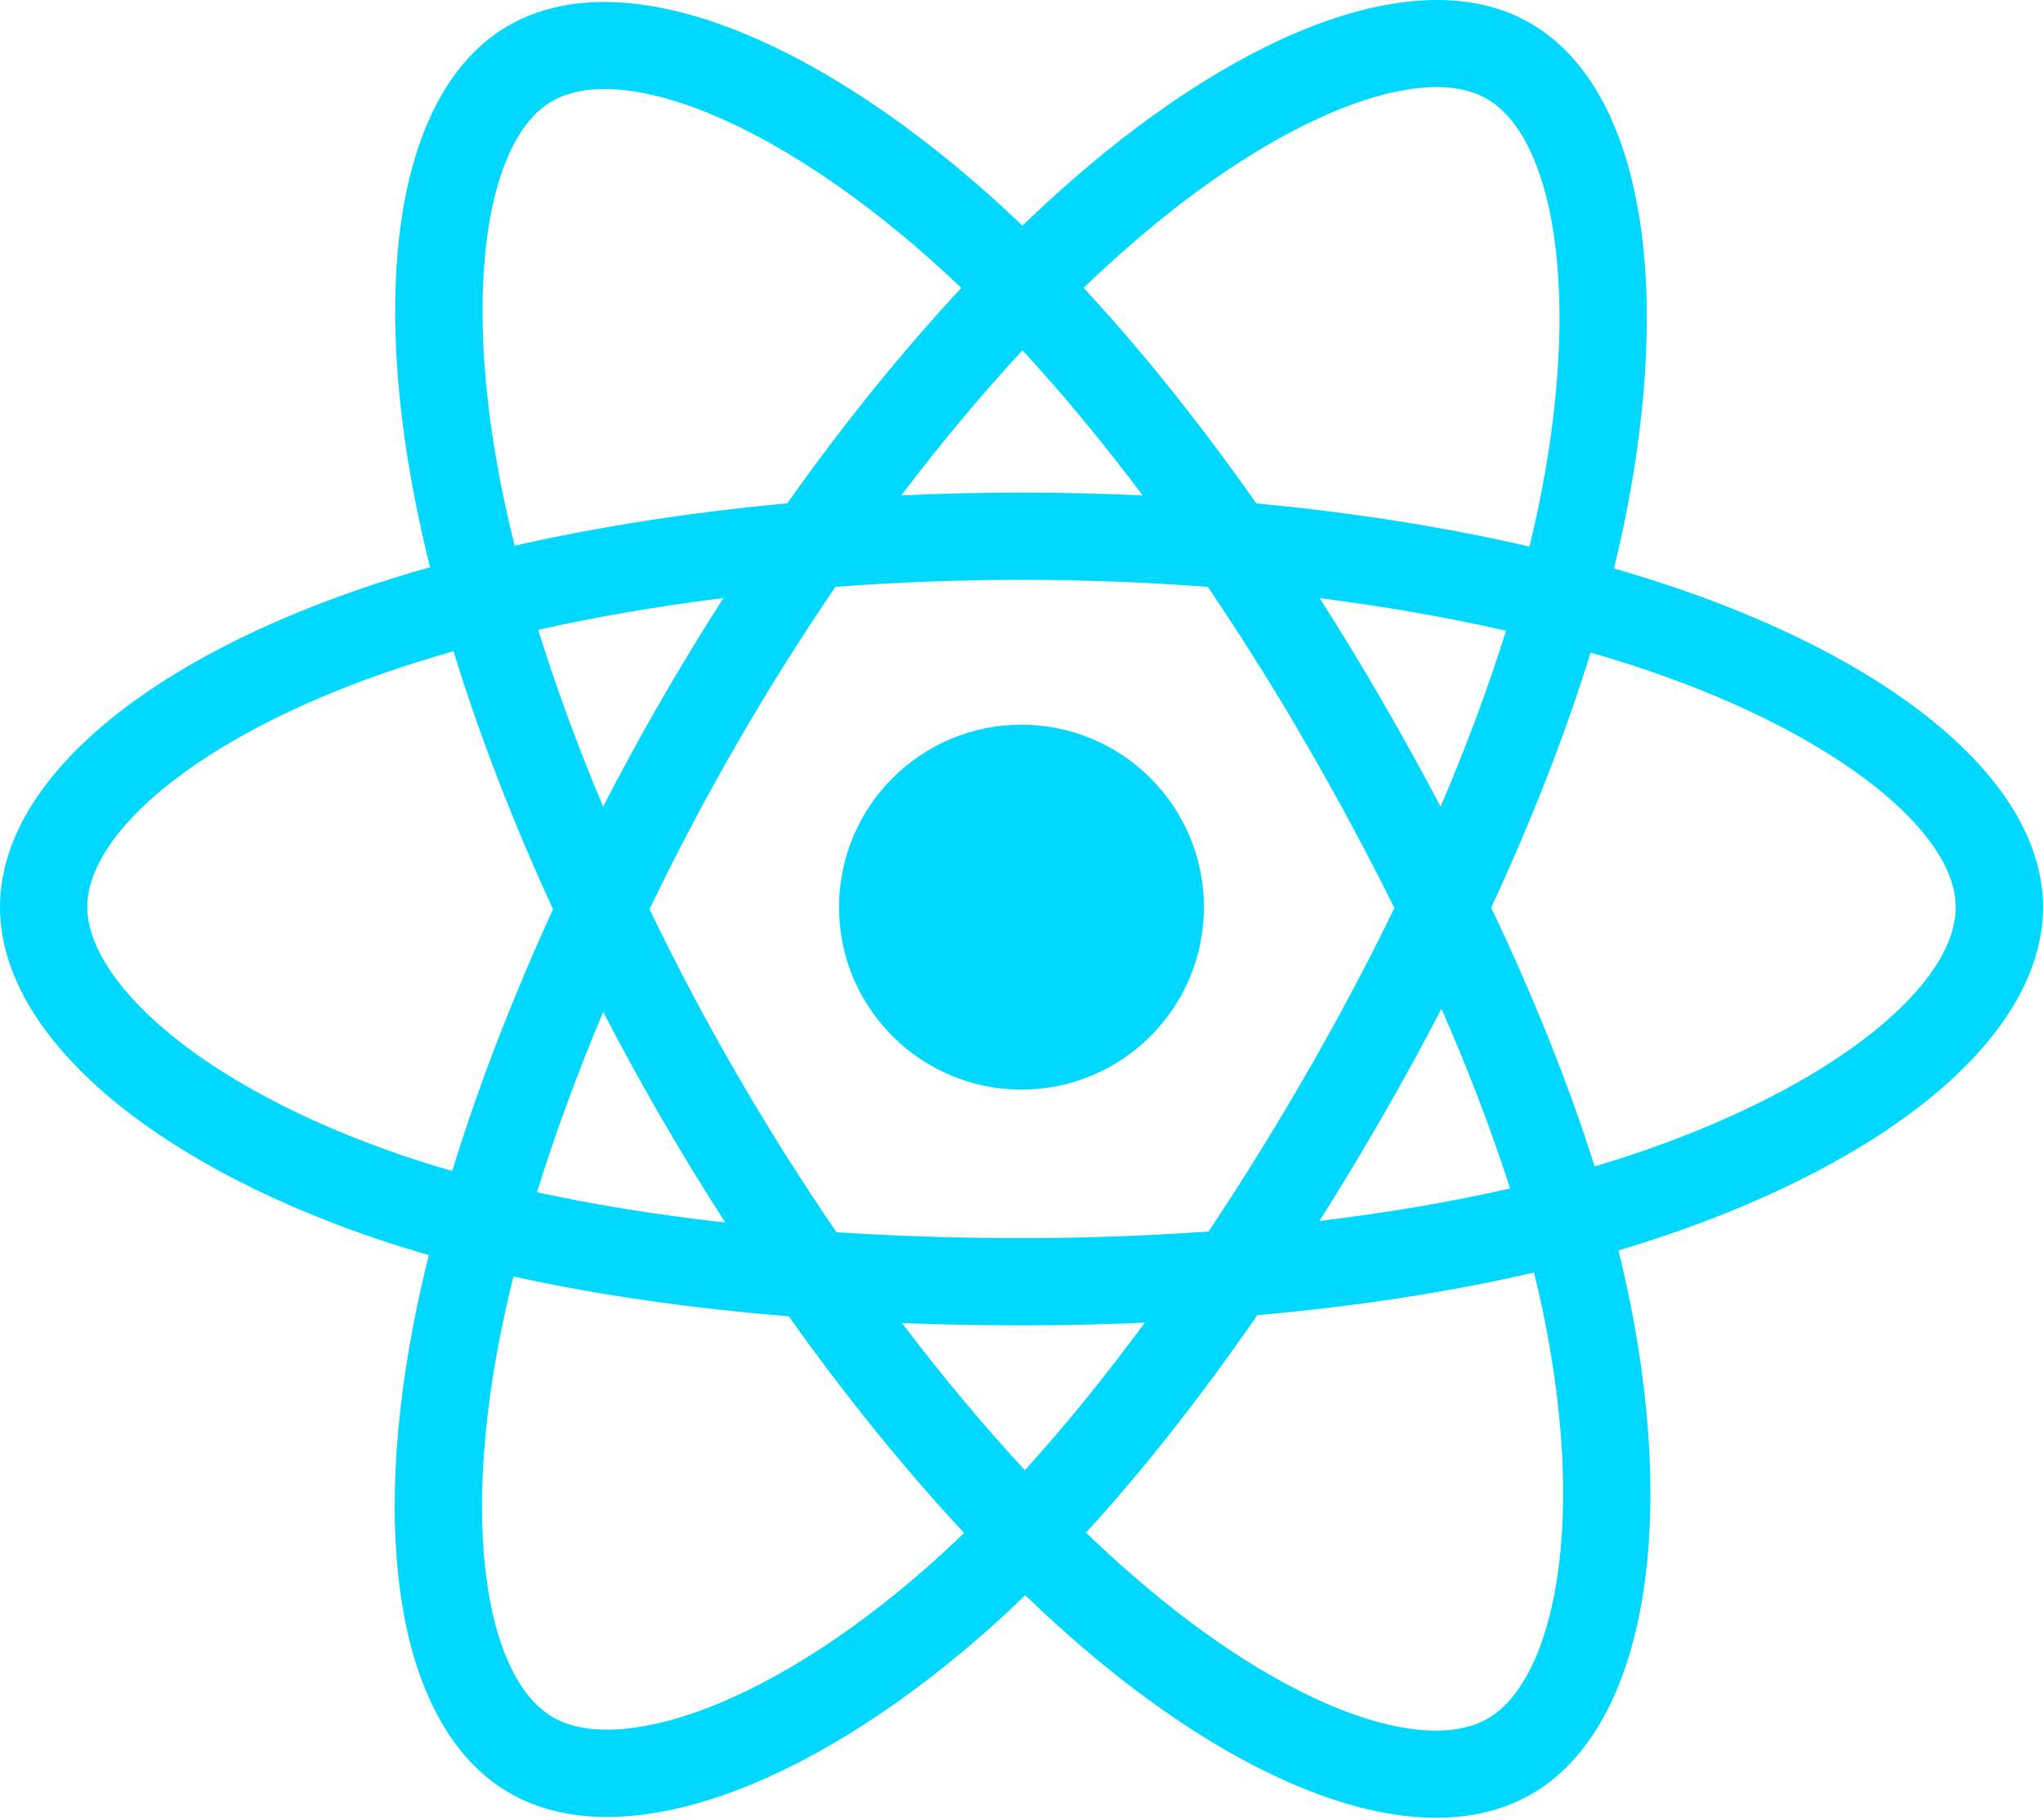
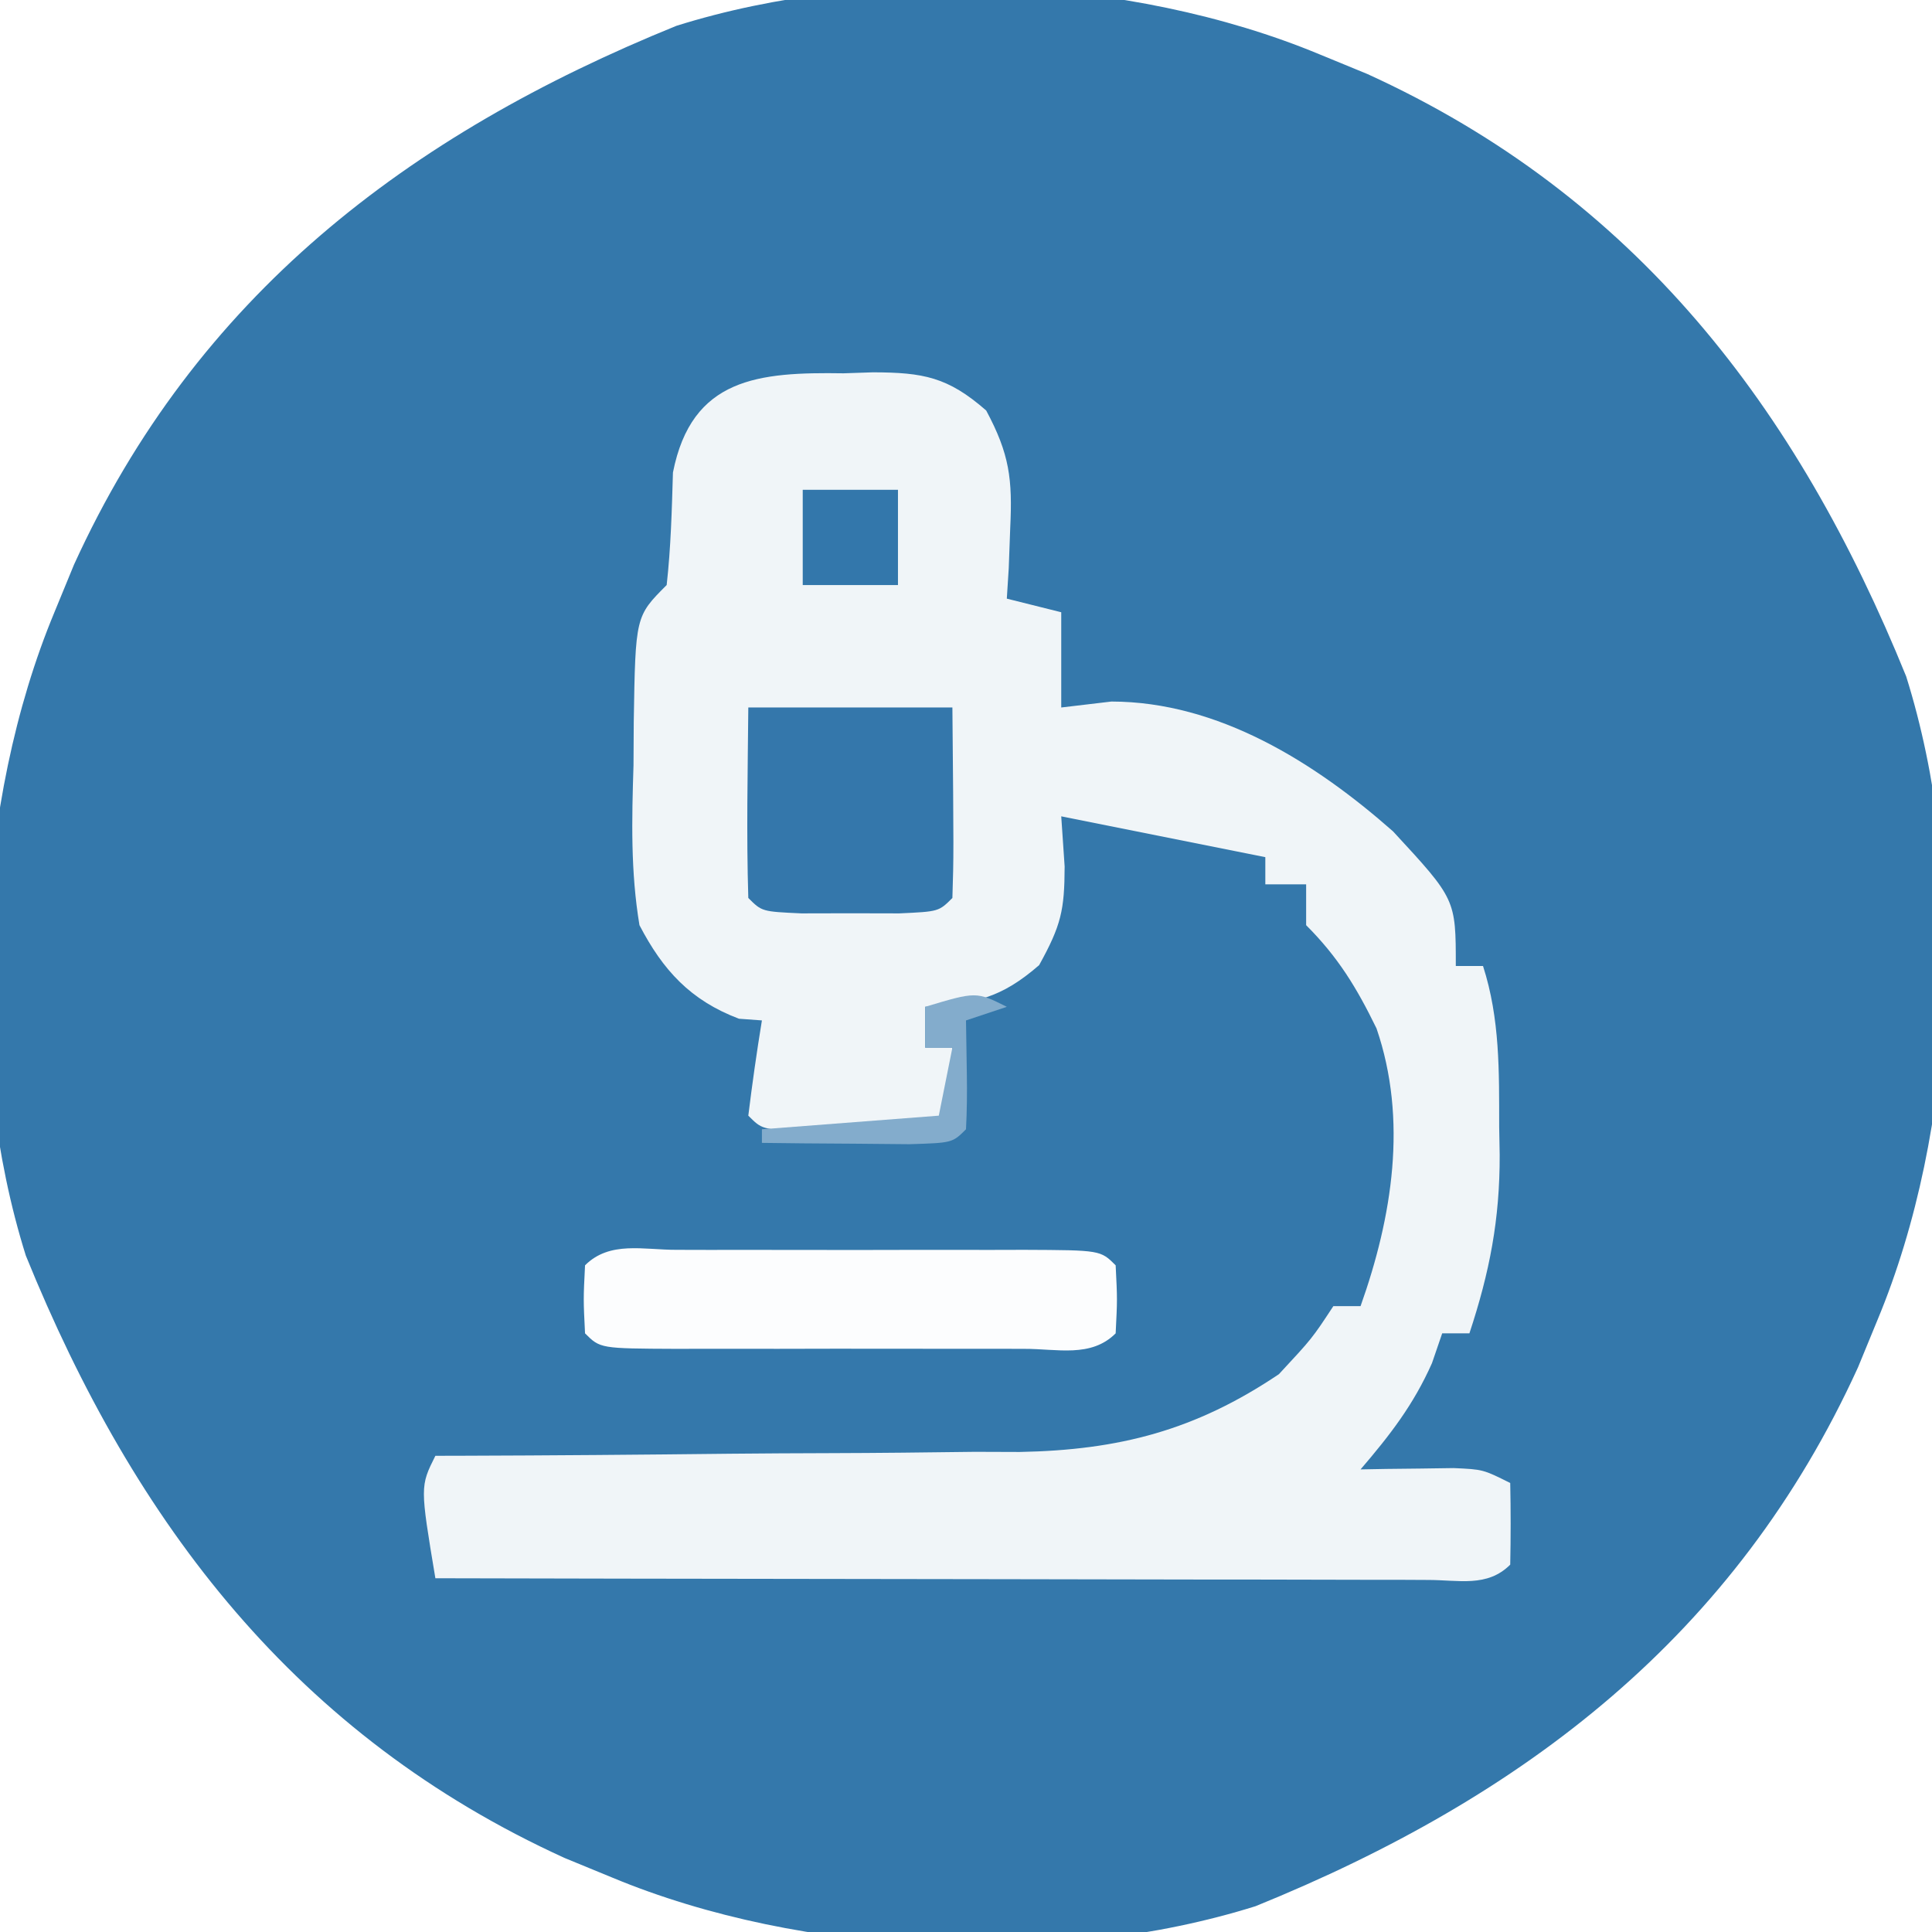
- <svg xmlns="http://www.w3.org/2000/svg" aria-hidden="true" role="img" class="iconify iconify--logos" width="35.93" height="32" preserveAspectRatio="xMidYMid meet" viewBox="0 0 256 228">
-   <path fill="#00D8FF" d="M210.483 73.824a171.49 171.49 0 0 0-8.24-2.597c.465-1.9.893-3.777 1.273-5.621c6.238-30.281 2.16-54.676-11.769-62.708c-13.355-7.7-35.196.329-57.254 19.526a171.23 171.23 0 0 0-6.375 5.848a155.866 155.866 0 0 0-4.241-3.917C100.759 3.829 77.587-4.822 63.673 3.233C50.33 10.957 46.379 33.89 51.995 62.588a170.974 170.974 0 0 0 1.892 8.48c-3.28.932-6.445 1.924-9.474 2.98C17.309 83.498 0 98.307 0 113.668c0 15.865 18.582 31.778 46.812 41.427a145.52 145.52 0 0 0 6.921 2.165a167.467 167.467 0 0 0-2.01 9.138c-5.354 28.2-1.173 50.591 12.134 58.266c13.744 7.926 36.812-.22 59.273-19.855a145.567 145.567 0 0 0 5.342-4.923a168.064 168.064 0 0 0 6.92 6.314c21.758 18.722 43.246 26.282 56.54 18.586c13.731-7.949 18.194-32.003 12.4-61.268a145.016 145.016 0 0 0-1.535-6.842c1.62-.48 3.21-.974 4.76-1.488c29.348-9.723 48.443-25.443 48.443-41.52c0-15.417-17.868-30.326-45.517-39.844Zm-6.365 70.984c-1.4.463-2.836.91-4.3 1.345c-3.24-10.257-7.612-21.163-12.963-32.432c5.106-11 9.31-21.767 12.459-31.957c2.619.758 5.16 1.557 7.61 2.4c23.69 8.156 38.14 20.213 38.14 29.504c0 9.896-15.606 22.743-40.946 31.14Zm-10.514 20.834c2.562 12.94 2.927 24.64 1.23 33.787c-1.524 8.219-4.59 13.698-8.382 15.893c-8.067 4.67-25.32-1.4-43.927-17.412a156.726 156.726 0 0 1-6.437-5.87c7.214-7.889 14.423-17.06 21.459-27.246c12.376-1.098 24.068-2.894 34.671-5.345a134.17 134.17 0 0 1 1.386 6.193ZM87.276 214.515c-7.882 2.783-14.16 2.863-17.955.675c-8.075-4.657-11.432-22.636-6.853-46.752a156.923 156.923 0 0 1 1.869-8.499c10.486 2.32 22.093 3.988 34.498 4.994c7.084 9.967 14.501 19.128 21.976 27.15a134.668 134.668 0 0 1-4.877 4.492c-9.933 8.682-19.886 14.842-28.658 17.94ZM50.35 144.747c-12.483-4.267-22.792-9.812-29.858-15.863c-6.35-5.437-9.555-10.836-9.555-15.216c0-9.322 13.897-21.212 37.076-29.293c2.813-.98 5.757-1.905 8.812-2.773c3.204 10.42 7.406 21.315 12.477 32.332c-5.137 11.18-9.399 22.249-12.634 32.792a134.718 134.718 0 0 1-6.318-1.979Zm12.378-84.26c-4.811-24.587-1.616-43.134 6.425-47.789c8.564-4.958 27.502 2.111 47.463 19.835a144.318 144.318 0 0 1 3.841 3.545c-7.438 7.987-14.787 17.08-21.808 26.988c-12.04 1.116-23.565 2.908-34.161 5.309a160.342 160.342 0 0 1-1.76-7.887Zm110.427 27.268a347.8 347.8 0 0 0-7.785-12.803c8.168 1.033 15.994 2.404 23.343 4.08c-2.206 7.072-4.956 14.465-8.193 22.045a381.151 381.151 0 0 0-7.365-13.322Zm-45.032-43.861c5.044 5.465 10.096 11.566 15.065 18.186a322.04 322.04 0 0 0-30.257-.006c4.974-6.559 10.069-12.652 15.192-18.18ZM82.802 87.83a323.167 323.167 0 0 0-7.227 13.238c-3.184-7.553-5.909-14.98-8.134-22.152c7.304-1.634 15.093-2.97 23.209-3.984a321.524 321.524 0 0 0-7.848 12.897Zm8.081 65.352c-8.385-.936-16.291-2.203-23.593-3.793c2.26-7.3 5.045-14.885 8.298-22.6a321.187 321.187 0 0 0 7.257 13.246c2.594 4.48 5.28 8.868 8.038 13.147Zm37.542 31.03c-5.184-5.592-10.354-11.779-15.403-18.433c4.902.192 9.899.29 14.978.29c5.218 0 10.376-.117 15.453-.343c-4.985 6.774-10.018 12.97-15.028 18.486Zm52.198-57.817c3.422 7.8 6.306 15.345 8.596 22.52c-7.422 1.694-15.436 3.058-23.88 4.071a382.417 382.417 0 0 0 7.859-13.026a347.403 347.403 0 0 0 7.425-13.565Zm-16.898 8.101a358.557 358.557 0 0 1-12.281 19.815a329.4 329.4 0 0 1-23.444.823c-7.967 0-15.716-.248-23.178-.732a310.202 310.202 0 0 1-12.513-19.846h.001a307.41 307.41 0 0 1-10.923-20.627a310.278 310.278 0 0 1 10.89-20.637l-.001.001a307.318 307.318 0 0 1 12.413-19.761c7.613-.576 15.42-.876 23.31-.876H128c7.926 0 15.743.303 23.354.883a329.357 329.357 0 0 1 12.335 19.695a358.489 358.489 0 0 1 11.036 20.54a329.472 329.472 0 0 1-11 20.722Zm22.56-122.124c8.572 4.944 11.906 24.881 6.52 51.026c-.344 1.668-.73 3.367-1.15 5.09c-10.622-2.452-22.155-4.275-34.23-5.408c-7.034-10.017-14.323-19.124-21.64-27.008a160.789 160.789 0 0 1 5.888-5.4c18.9-16.447 36.564-22.941 44.612-18.3ZM128 90.808c12.625 0 22.86 10.235 22.86 22.86s-10.235 22.86-22.86 22.86s-22.86-10.235-22.86-22.86s10.235-22.86 22.86-22.86Z" />
+ <svg xmlns="http://www.w3.org/2000/svg" version="1.1" width="142" height="142">
+   <path d="M0 0 C1.154 0.474 2.307 0.949 3.496 1.438 C23.187 10.41 35.075 25.934 43.102 45.715 C47.653 60.197 46.815 79.034 41 93 C40.526 94.154 40.051 95.307 39.562 96.496 C30.59 116.187 15.066 128.075 -4.715 136.102 C-19.197 140.653 -38.034 139.815 -52 134 C-53.154 133.526 -54.307 133.051 -55.496 132.562 C-75.187 123.59 -87.075 108.066 -95.102 88.285 C-99.653 73.803 -98.815 54.966 -93 41 C-92.526 39.846 -92.051 38.693 -91.562 37.504 C-82.59 17.813 -67.066 5.925 -47.285 -2.102 C-32.803 -6.653 -13.966 -5.815 0 0 Z " fill="#3478AB" transform="translate(97,4)" />
+   <path d="M0 0 C0.712 -0.024 1.423 -0.048 2.156 -0.072 C5.864 -0.062 7.666 0.271 10.484 2.734 C12.2 5.936 12.424 7.774 12.25 11.375 C12.214 12.351 12.178 13.327 12.141 14.332 C12.094 15.068 12.048 15.804 12 16.562 C13.32 16.892 14.64 17.223 16 17.562 C16 19.872 16 22.183 16 24.562 C17.825 24.346 17.825 24.346 19.688 24.125 C27.541 24.137 34.634 28.593 40.387 33.668 C45 38.656 45 38.656 45 43.562 C45.66 43.562 46.32 43.562 47 43.562 C48.253 47.443 48.184 51.341 48.188 55.375 C48.2 56.061 48.212 56.748 48.225 57.455 C48.238 62.188 47.487 66.067 46 70.562 C45.34 70.562 44.68 70.562 44 70.562 C43.629 71.645 43.629 71.645 43.25 72.75 C41.89 75.81 40.171 78.03 38 80.562 C38.626 80.551 39.253 80.539 39.898 80.527 C40.716 80.518 41.533 80.509 42.375 80.5 C43.187 80.488 43.999 80.477 44.836 80.465 C47 80.562 47 80.562 49 81.562 C49.043 83.562 49.041 85.563 49 87.562 C47.303 89.259 45.189 88.682 42.926 88.687 C42.2 88.683 41.474 88.68 40.726 88.676 C39.585 88.676 39.585 88.676 38.42 88.676 C35.894 88.676 33.367 88.668 30.84 88.66 C29.092 88.658 27.345 88.657 25.598 88.656 C20.99 88.652 16.382 88.642 11.773 88.631 C7.075 88.621 2.376 88.616 -2.322 88.611 C-11.548 88.601 -20.774 88.584 -30 88.562 C-31.125 81.812 -31.125 81.812 -30 79.562 C-29.371 79.561 -28.741 79.56 -28.093 79.558 C-21.506 79.538 -14.919 79.484 -8.333 79.41 C-5.879 79.387 -3.425 79.372 -0.971 79.367 C2.569 79.358 6.108 79.316 9.648 79.27 C11.277 79.275 11.277 79.275 12.939 79.281 C20.268 79.143 25.867 77.688 32 73.562 C34.439 70.937 34.439 70.937 36 68.562 C36.66 68.562 37.32 68.562 38 68.562 C40.329 62.012 41.479 54.873 39.172 48.148 C37.718 45.164 36.356 42.919 34 40.562 C34 39.572 34 38.583 34 37.562 C33.01 37.562 32.02 37.562 31 37.562 C31 36.903 31 36.242 31 35.562 C30.285 35.419 29.569 35.276 28.832 35.129 C24.555 34.273 20.277 33.418 16 32.562 C16.082 33.779 16.165 34.996 16.25 36.25 C16.239 39.466 15.995 40.571 14.375 43.5 C11.556 45.948 9.679 46.312 6 46.562 C6 47.553 6 48.542 6 49.562 C6.66 49.562 7.32 49.562 8 49.562 C8.043 51.229 8.041 52.896 8 54.562 C7 55.562 7 55.562 4.094 55.695 C2.908 55.693 1.722 55.69 0.5 55.688 C-0.686 55.69 -1.872 55.693 -3.094 55.695 C-6 55.562 -6 55.562 -7 54.562 C-6.713 52.223 -6.381 49.889 -6 47.562 C-6.557 47.521 -7.114 47.48 -7.688 47.438 C-11.253 46.088 -13.276 43.874 -15 40.562 C-15.656 36.627 -15.564 32.791 -15.438 28.812 C-15.432 27.759 -15.426 26.706 -15.42 25.621 C-15.295 17.858 -15.295 17.858 -13 15.562 C-12.693 12.801 -12.621 10.066 -12.539 7.289 C-11.161 0.319 -6.243 -0.096 0 0 Z " fill="#F0F5F8" transform="translate(62,27.4375)" />
+   <path d="M0 0 C0.801 0.002 1.602 0.004 2.427 0.006 C3.245 0.005 4.062 0.004 4.905 0.003 C6.636 0.003 8.368 0.004 10.1 0.009 C12.76 0.014 15.42 0.009 18.08 0.002 C19.758 0.003 21.436 0.004 23.115 0.006 C23.916 0.004 24.717 0.002 25.542 0 C31.156 0.024 31.156 0.024 32.271 1.139 C32.396 3.639 32.396 3.639 32.271 6.139 C30.455 7.955 27.958 7.268 25.542 7.278 C24.741 7.276 23.94 7.274 23.115 7.272 C21.889 7.273 21.889 7.273 20.638 7.275 C18.906 7.275 17.174 7.273 15.443 7.269 C12.782 7.264 10.123 7.269 7.463 7.276 C5.784 7.275 4.106 7.274 2.427 7.272 C1.626 7.274 0.825 7.276 0 7.278 C-5.614 7.254 -5.614 7.254 -6.729 6.139 C-6.854 3.639 -6.854 3.639 -6.729 1.139 C-4.913 -0.677 -2.416 0.01 0 0 Z " fill="#FCFDFE" transform="translate(49.72888,91.86105)" />
+   <path d="M0 0 C4.95 0 9.9 0 15 0 C15.098 10.84 15.098 10.84 15 14 C14 15 14 15 11.094 15.133 C9.908 15.13 8.722 15.128 7.5 15.125 C6.314 15.128 5.128 15.13 3.906 15.133 C1 15 1 15 0 14 C-0.144 9.332 -0.042 4.671 0 0 Z " fill="#3477AB" transform="translate(55,52)" />
+   <path d="M0 0 C2.31 0 4.62 0 7 0 C7 2.31 7 4.62 7 7 C4.69 7 2.38 7 0 7 C0 4.69 0 2.38 0 0 Z " fill="#3377AB" transform="translate(59,36)" />
+   <path d="M0 0 C-0.99 0.33 -1.98 0.66 -3 1 C-2.979 2.299 -2.959 3.599 -2.938 4.938 C-2.916 6.292 -2.929 7.648 -3 9 C-4 10 -4 10 -7.16 10.098 C-9.092 10.08 -9.092 10.08 -11.062 10.062 C-12.353 10.053 -13.643 10.044 -14.973 10.035 C-15.972 10.024 -16.971 10.012 -18 10 C-18 9.67 -18 9.34 -18 9 C-11.565 8.505 -11.565 8.505 -5 8 C-4.67 6.35 -4.34 4.7 -4 3 C-4.66 3 -5.32 3 -6 3 C-6 2.01 -6 1.02 -6 0 C-2.25 -1.125 -2.25 -1.125 0 0 Z " fill="#83ACCC" transform="translate(74,74)" />
</svg>
